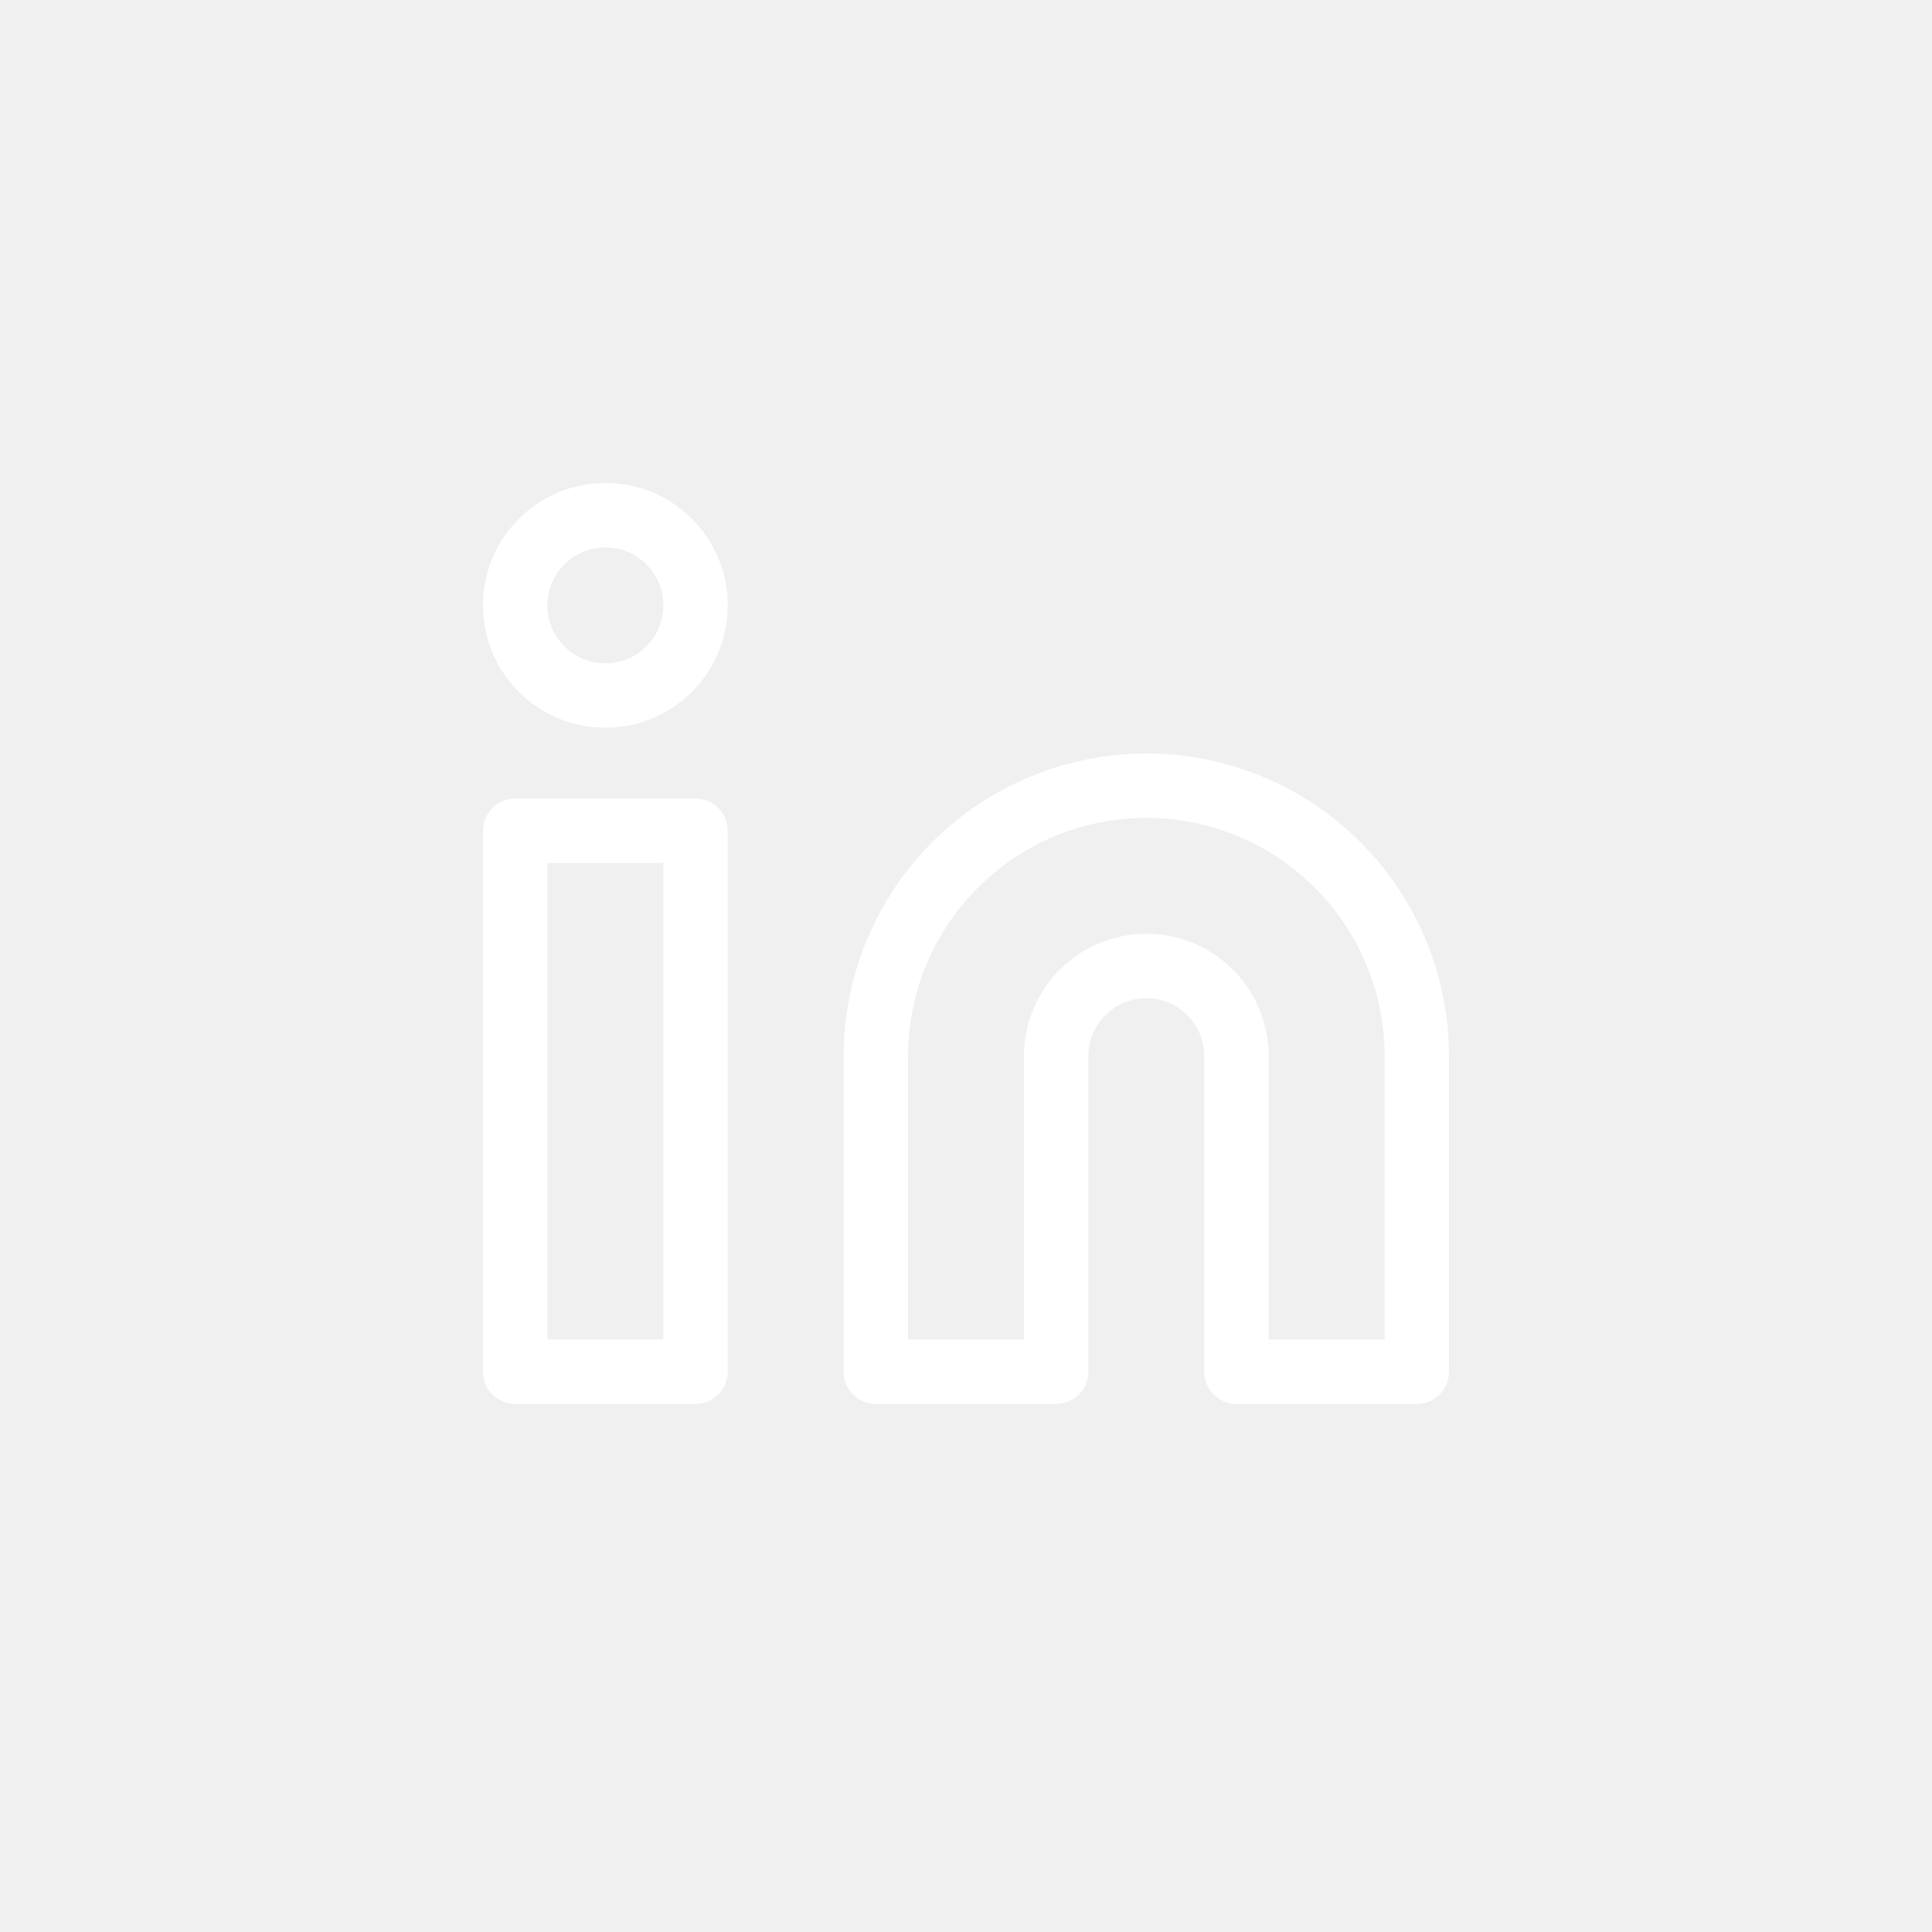
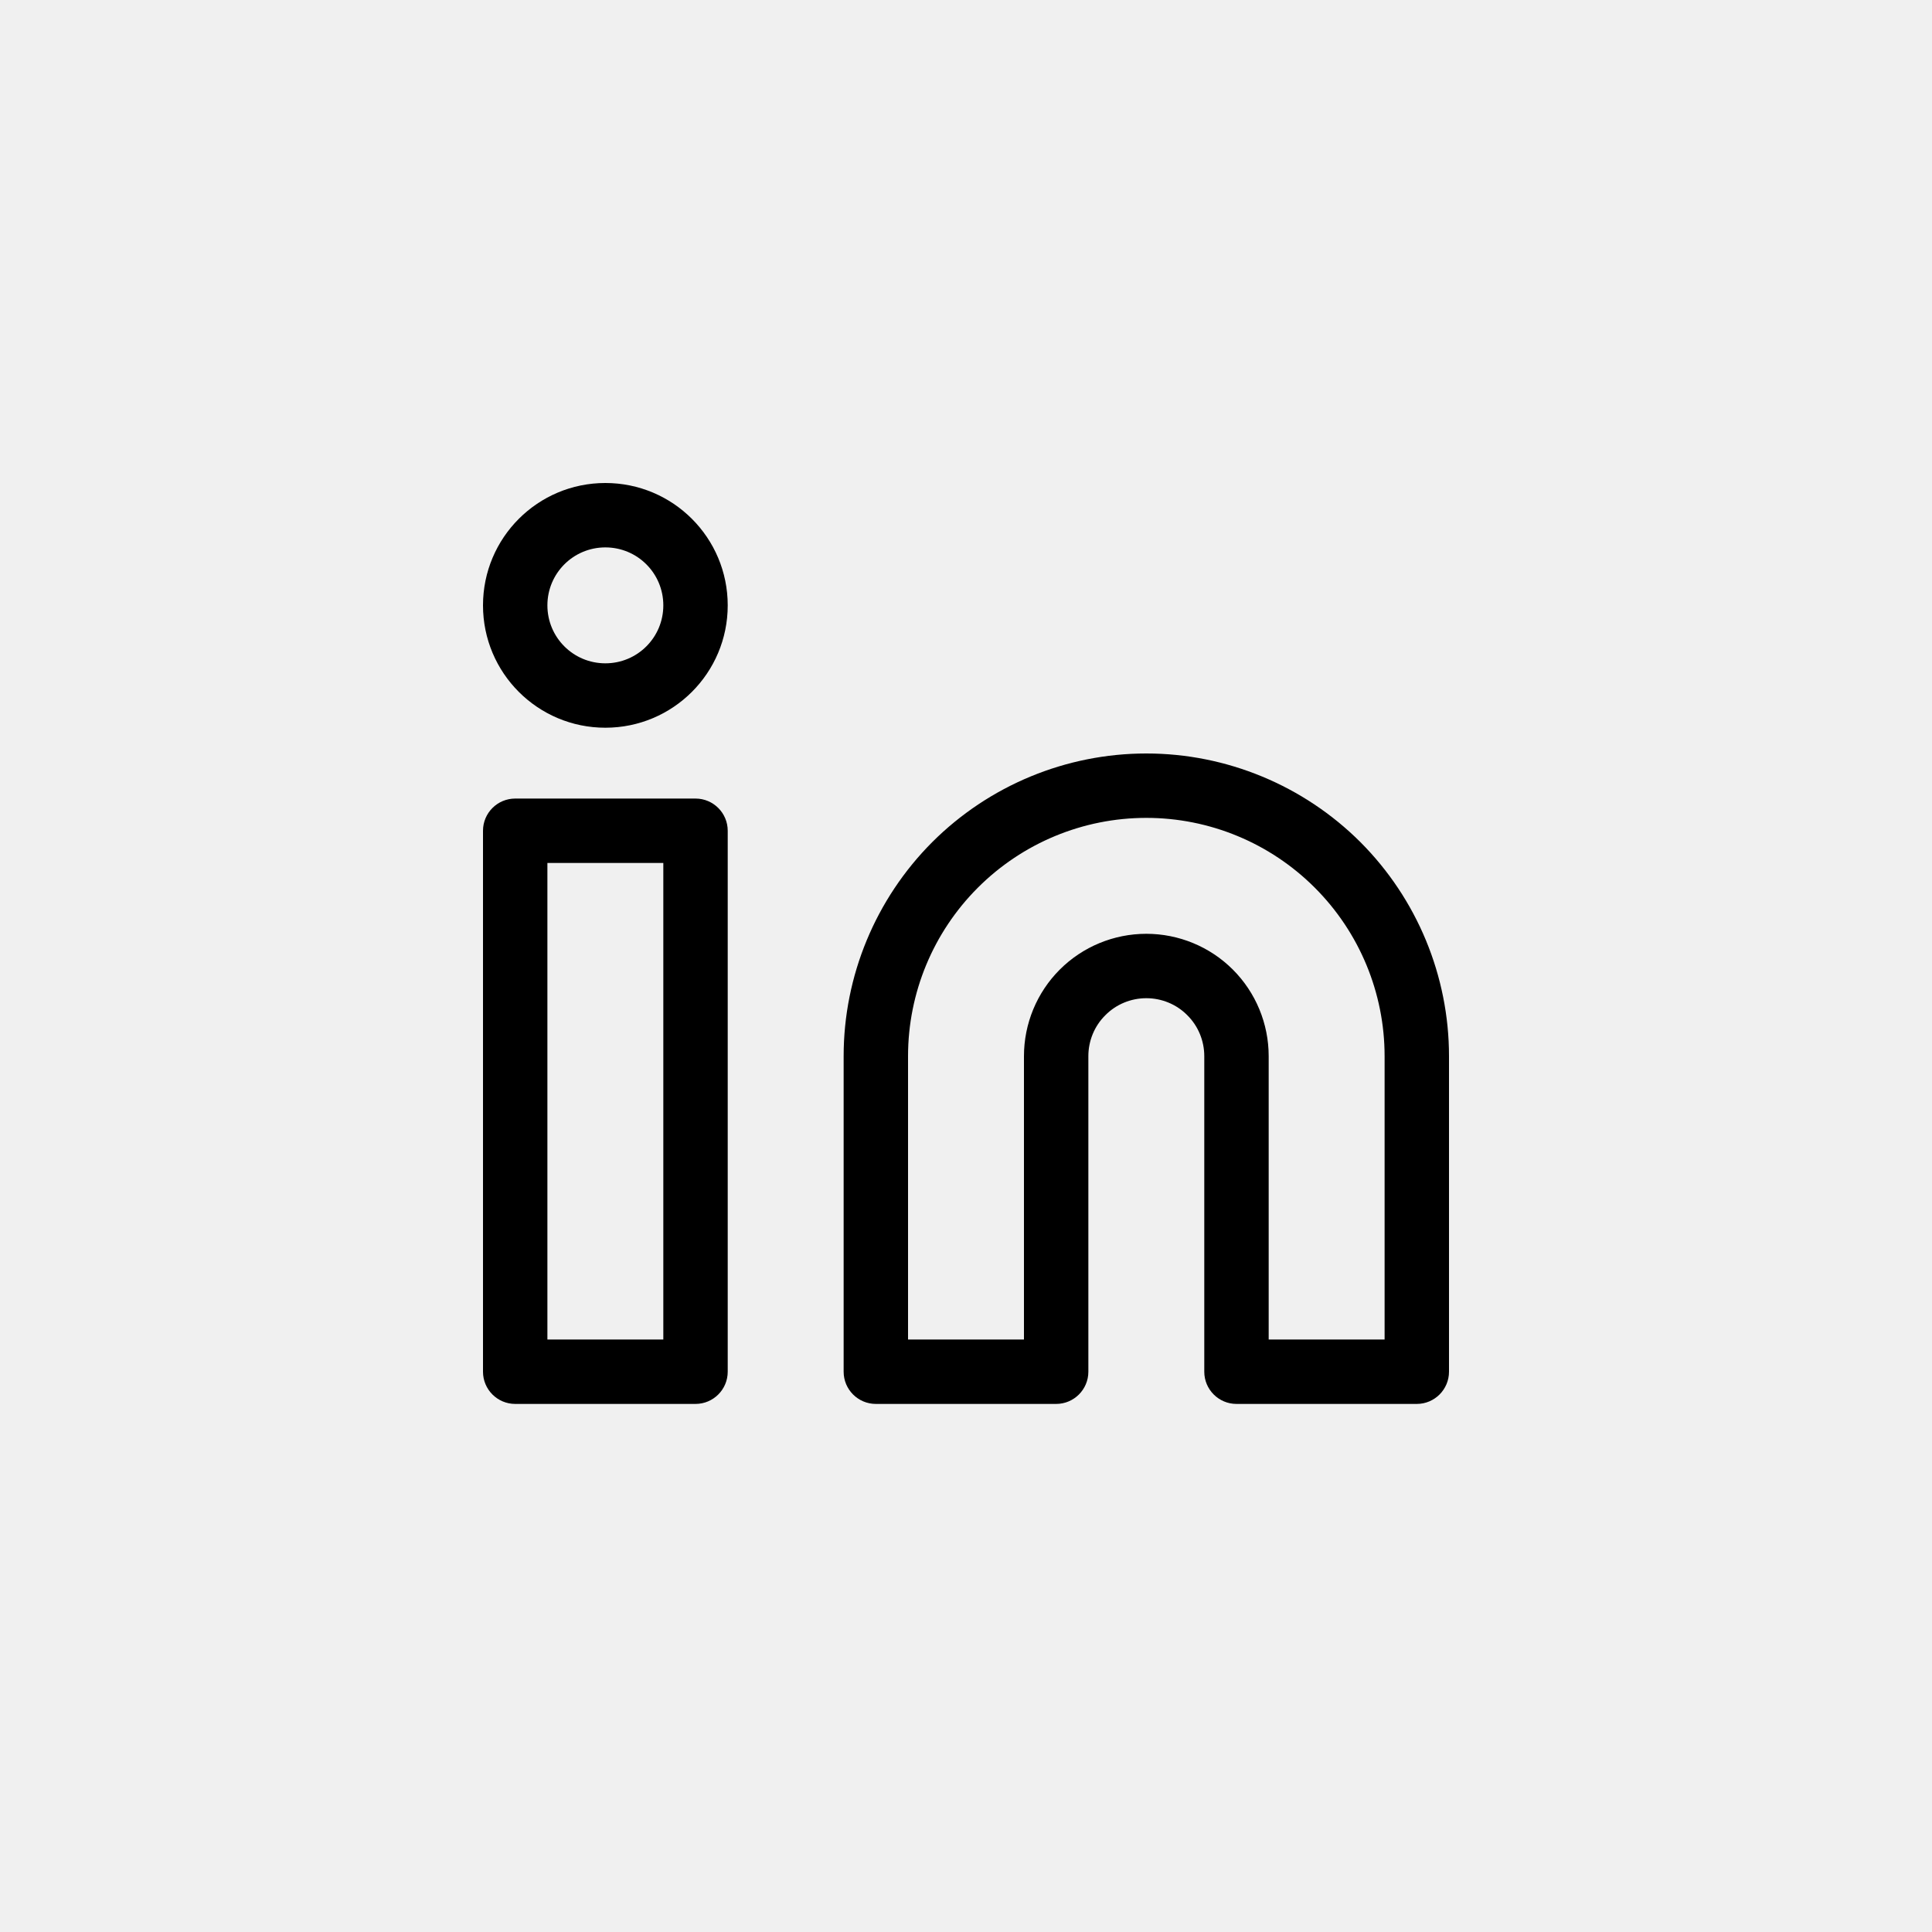
- <svg xmlns="http://www.w3.org/2000/svg" viewBox="0 0 15 15" fill="none">
-   <path fill-rule="evenodd" clip-rule="evenodd" d="M4.25 4.7C4.25 4.451 4.451 4.25 4.7 4.25C4.949 4.25 5.15 4.451 5.15 4.7C5.15 4.949 4.949 5.15 4.7 5.15C4.451 5.15 4.25 4.949 4.25 4.7ZM4.7 3.75C4.175 3.75 3.75 4.175 3.75 4.7C3.75 5.225 4.175 5.65 4.7 5.65C5.225 5.65 5.65 5.225 5.65 4.7C5.65 4.175 5.225 3.75 4.7 3.75ZM8.9 6.35C8.409 6.35 7.939 6.545 7.592 6.892C7.245 7.239 7.05 7.709 7.05 8.2V10.4H7.95V8.2C7.95 7.948 8.05 7.706 8.228 7.528C8.406 7.35 8.648 7.25 8.9 7.25C9.152 7.25 9.394 7.35 9.572 7.528C9.75 7.706 9.85 7.948 9.85 8.2V10.4H10.75V8.2C10.75 7.709 10.555 7.239 10.208 6.892C9.861 6.545 9.391 6.35 8.9 6.35ZM8.9 5.85C8.277 5.85 7.679 6.098 7.238 6.538C6.798 6.979 6.55 7.577 6.55 8.2V10.65C6.55 10.788 6.662 10.9 6.8 10.9H8.2C8.338 10.9 8.45 10.788 8.45 10.65V8.2C8.45 8.081 8.497 7.966 8.582 7.882C8.666 7.797 8.781 7.75 8.9 7.75C9.019 7.75 9.134 7.797 9.218 7.882C9.303 7.966 9.35 8.081 9.35 8.2V10.65C9.35 10.788 9.462 10.9 9.6 10.9H11C11.138 10.9 11.25 10.788 11.25 10.65V8.2C11.25 7.577 11.002 6.979 10.562 6.538C10.121 6.098 9.523 5.85 8.9 5.85ZM3.75 6.45C3.75 6.312 3.862 6.2 4 6.2H5.4C5.538 6.2 5.65 6.312 5.65 6.45V10.65C5.65 10.788 5.538 10.9 5.4 10.9H4C3.862 10.9 3.75 10.788 3.75 10.65V6.45ZM4.25 6.7V10.4H5.15V6.7H4.25Z" fill="#fff" />
+ <svg xmlns="http://www.w3.org/2000/svg" viewBox="0 0 15 15">
+   <path fill-rule="evenodd" clip-rule="evenodd" d="M4.25 4.7C4.25 4.451 4.451 4.25 4.7 4.25C4.949 4.25 5.15 4.451 5.15 4.7C5.15 4.949 4.949 5.15 4.7 5.15C4.451 5.15 4.25 4.949 4.25 4.7ZM4.7 3.75C4.175 3.75 3.75 4.175 3.75 4.7C3.75 5.225 4.175 5.65 4.7 5.65C5.225 5.65 5.65 5.225 5.65 4.7C5.65 4.175 5.225 3.75 4.7 3.75ZM8.9 6.35C8.409 6.35 7.939 6.545 7.592 6.892C7.245 7.239 7.05 7.709 7.05 8.2V10.4H7.95V8.2C7.95 7.948 8.05 7.706 8.228 7.528C8.406 7.35 8.648 7.25 8.9 7.25C9.152 7.25 9.394 7.35 9.572 7.528C9.75 7.706 9.85 7.948 9.85 8.2V10.4H10.75V8.2C10.75 7.709 10.555 7.239 10.208 6.892C9.861 6.545 9.391 6.35 8.9 6.35ZM8.9 5.85C8.277 5.85 7.679 6.098 7.238 6.538C6.798 6.979 6.55 7.577 6.55 8.2V10.65C6.55 10.788 6.662 10.9 6.8 10.9H8.2C8.338 10.9 8.45 10.788 8.45 10.65V8.2C8.45 8.081 8.497 7.966 8.582 7.882C8.666 7.797 8.781 7.75 8.9 7.75C9.019 7.75 9.134 7.797 9.218 7.882C9.303 7.966 9.35 8.081 9.35 8.2V10.65C9.35 10.788 9.462 10.9 9.6 10.9H11C11.138 10.9 11.25 10.788 11.25 10.65V8.2C11.25 7.577 11.002 6.979 10.562 6.538C10.121 6.098 9.523 5.85 8.9 5.85ZM3.75 6.45C3.75 6.312 3.862 6.2 4 6.2H5.4C5.538 6.2 5.65 6.312 5.65 6.45V10.65C5.65 10.788 5.538 10.9 5.4 10.9H4C3.862 10.9 3.75 10.788 3.75 10.65V6.45ZM4.25 6.7V10.4H5.15V6.7H4.25Z" />
</svg>
